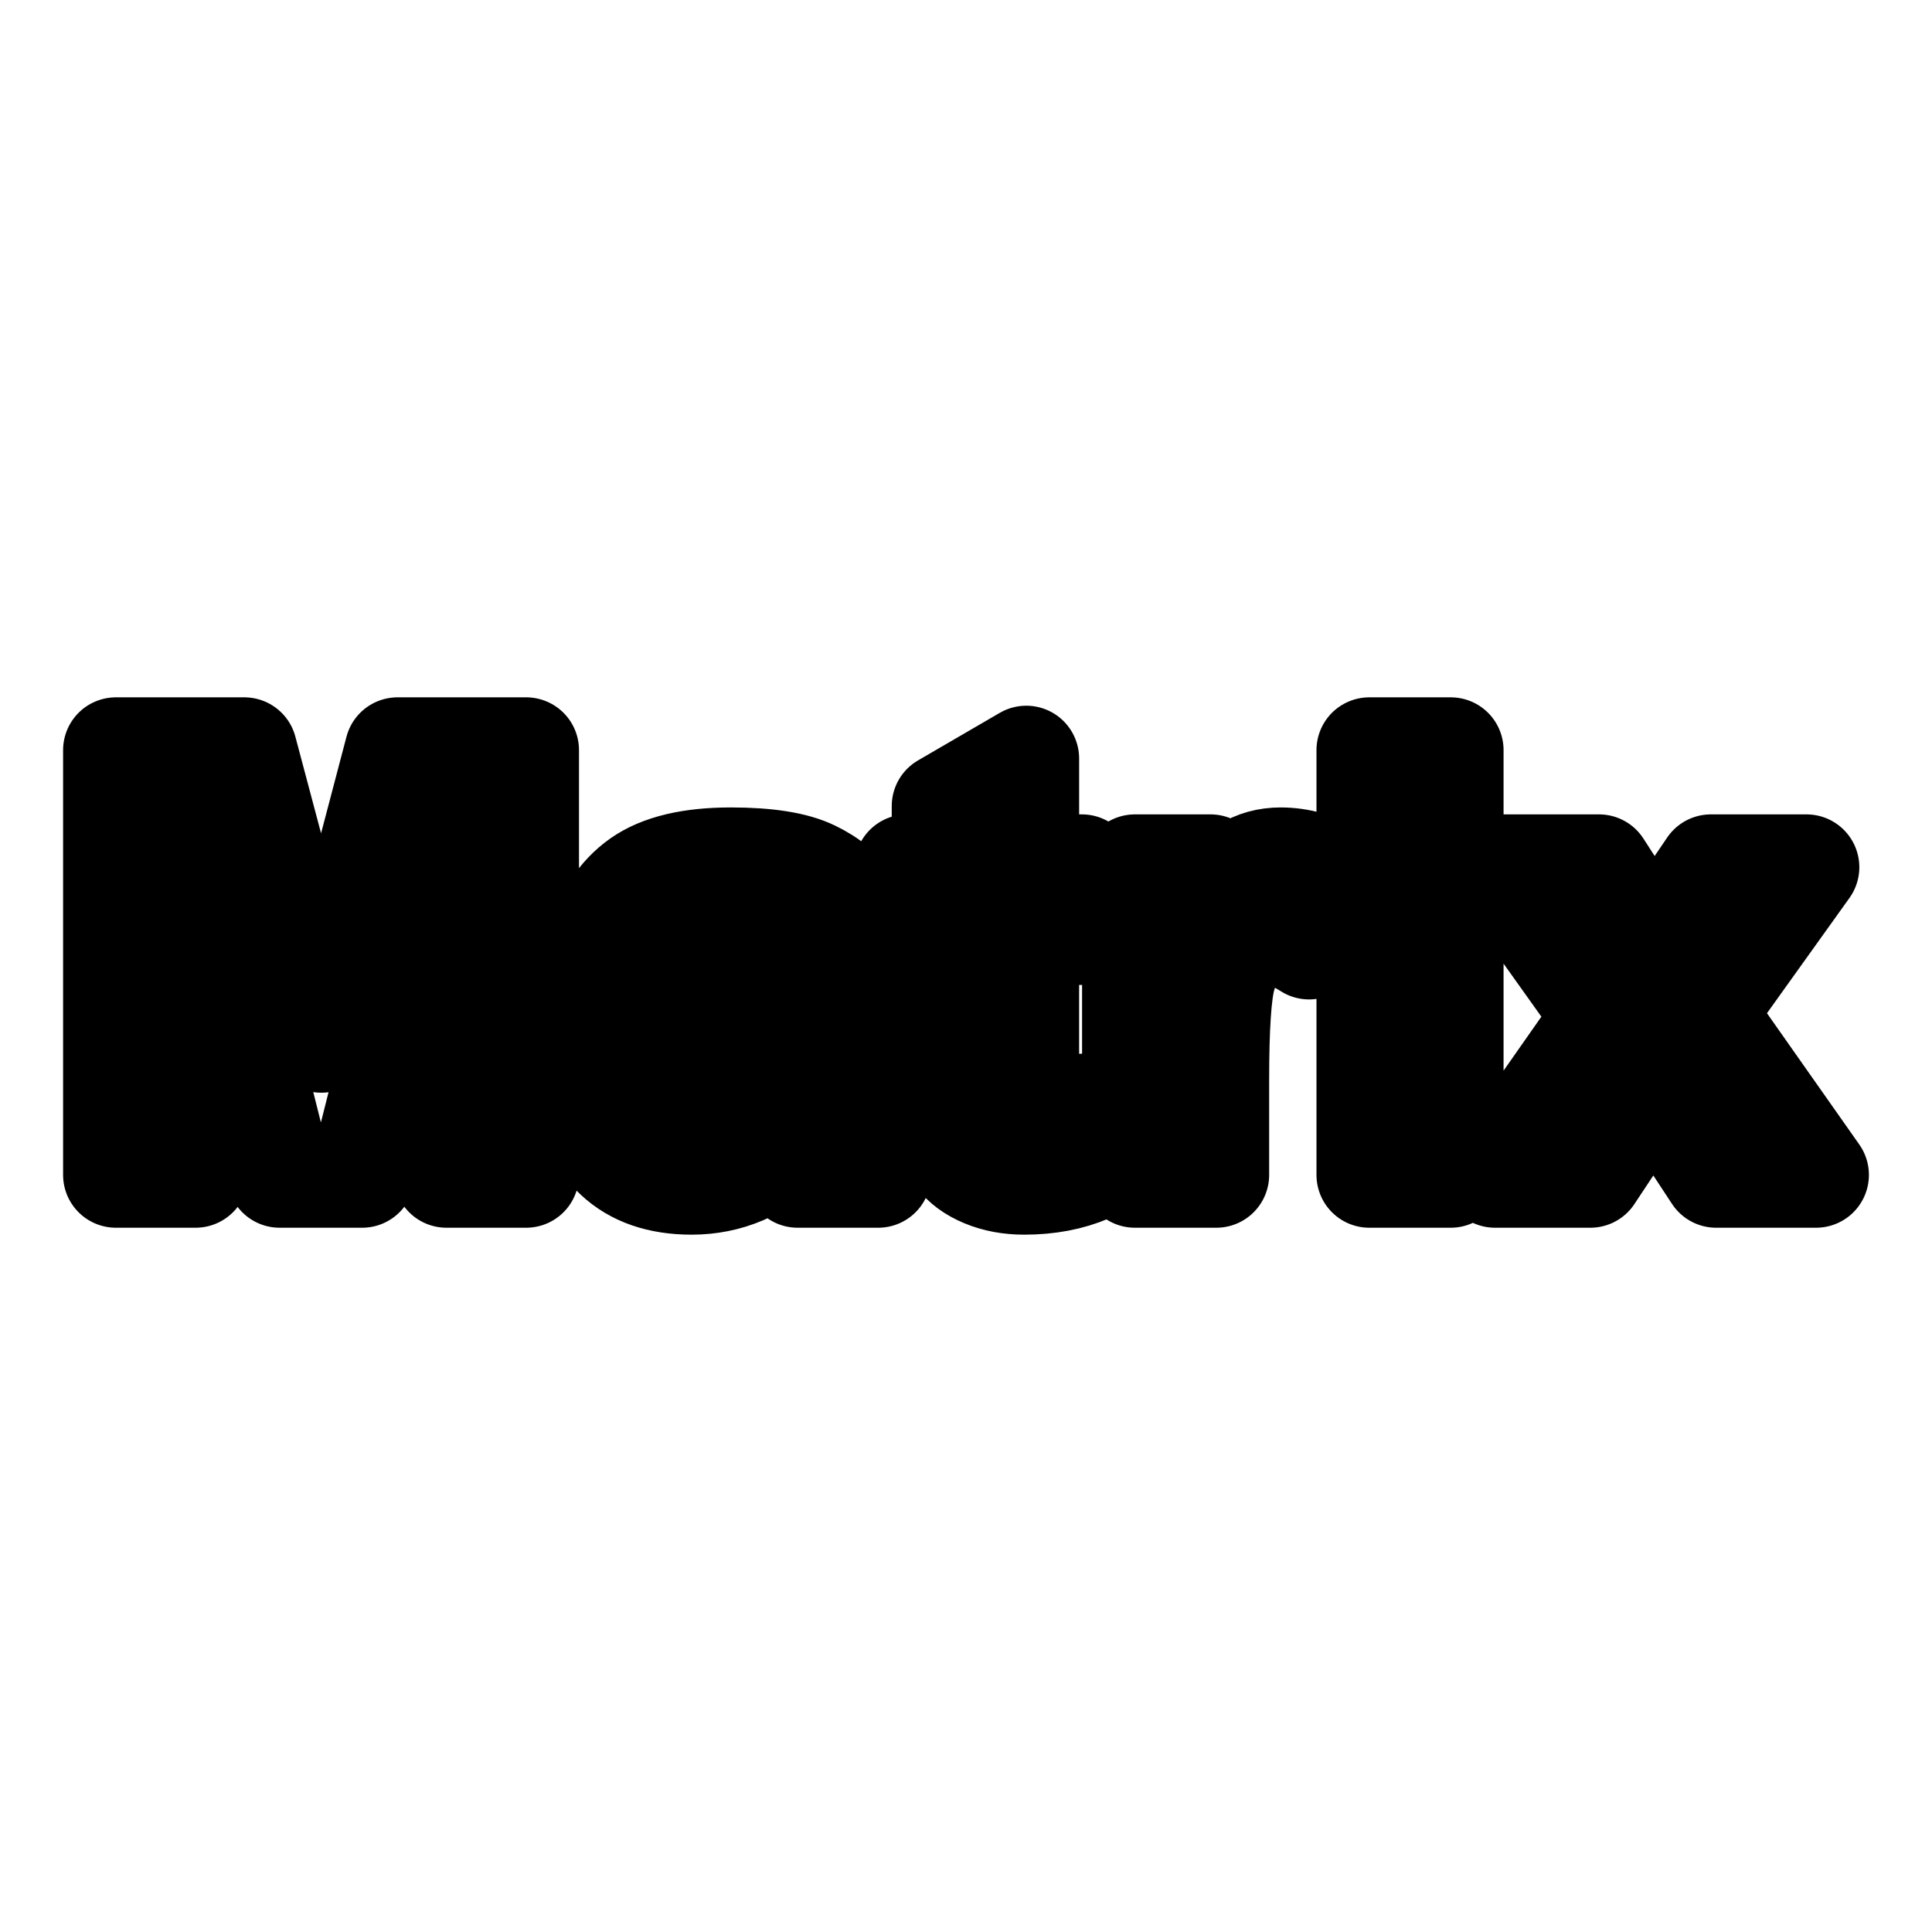
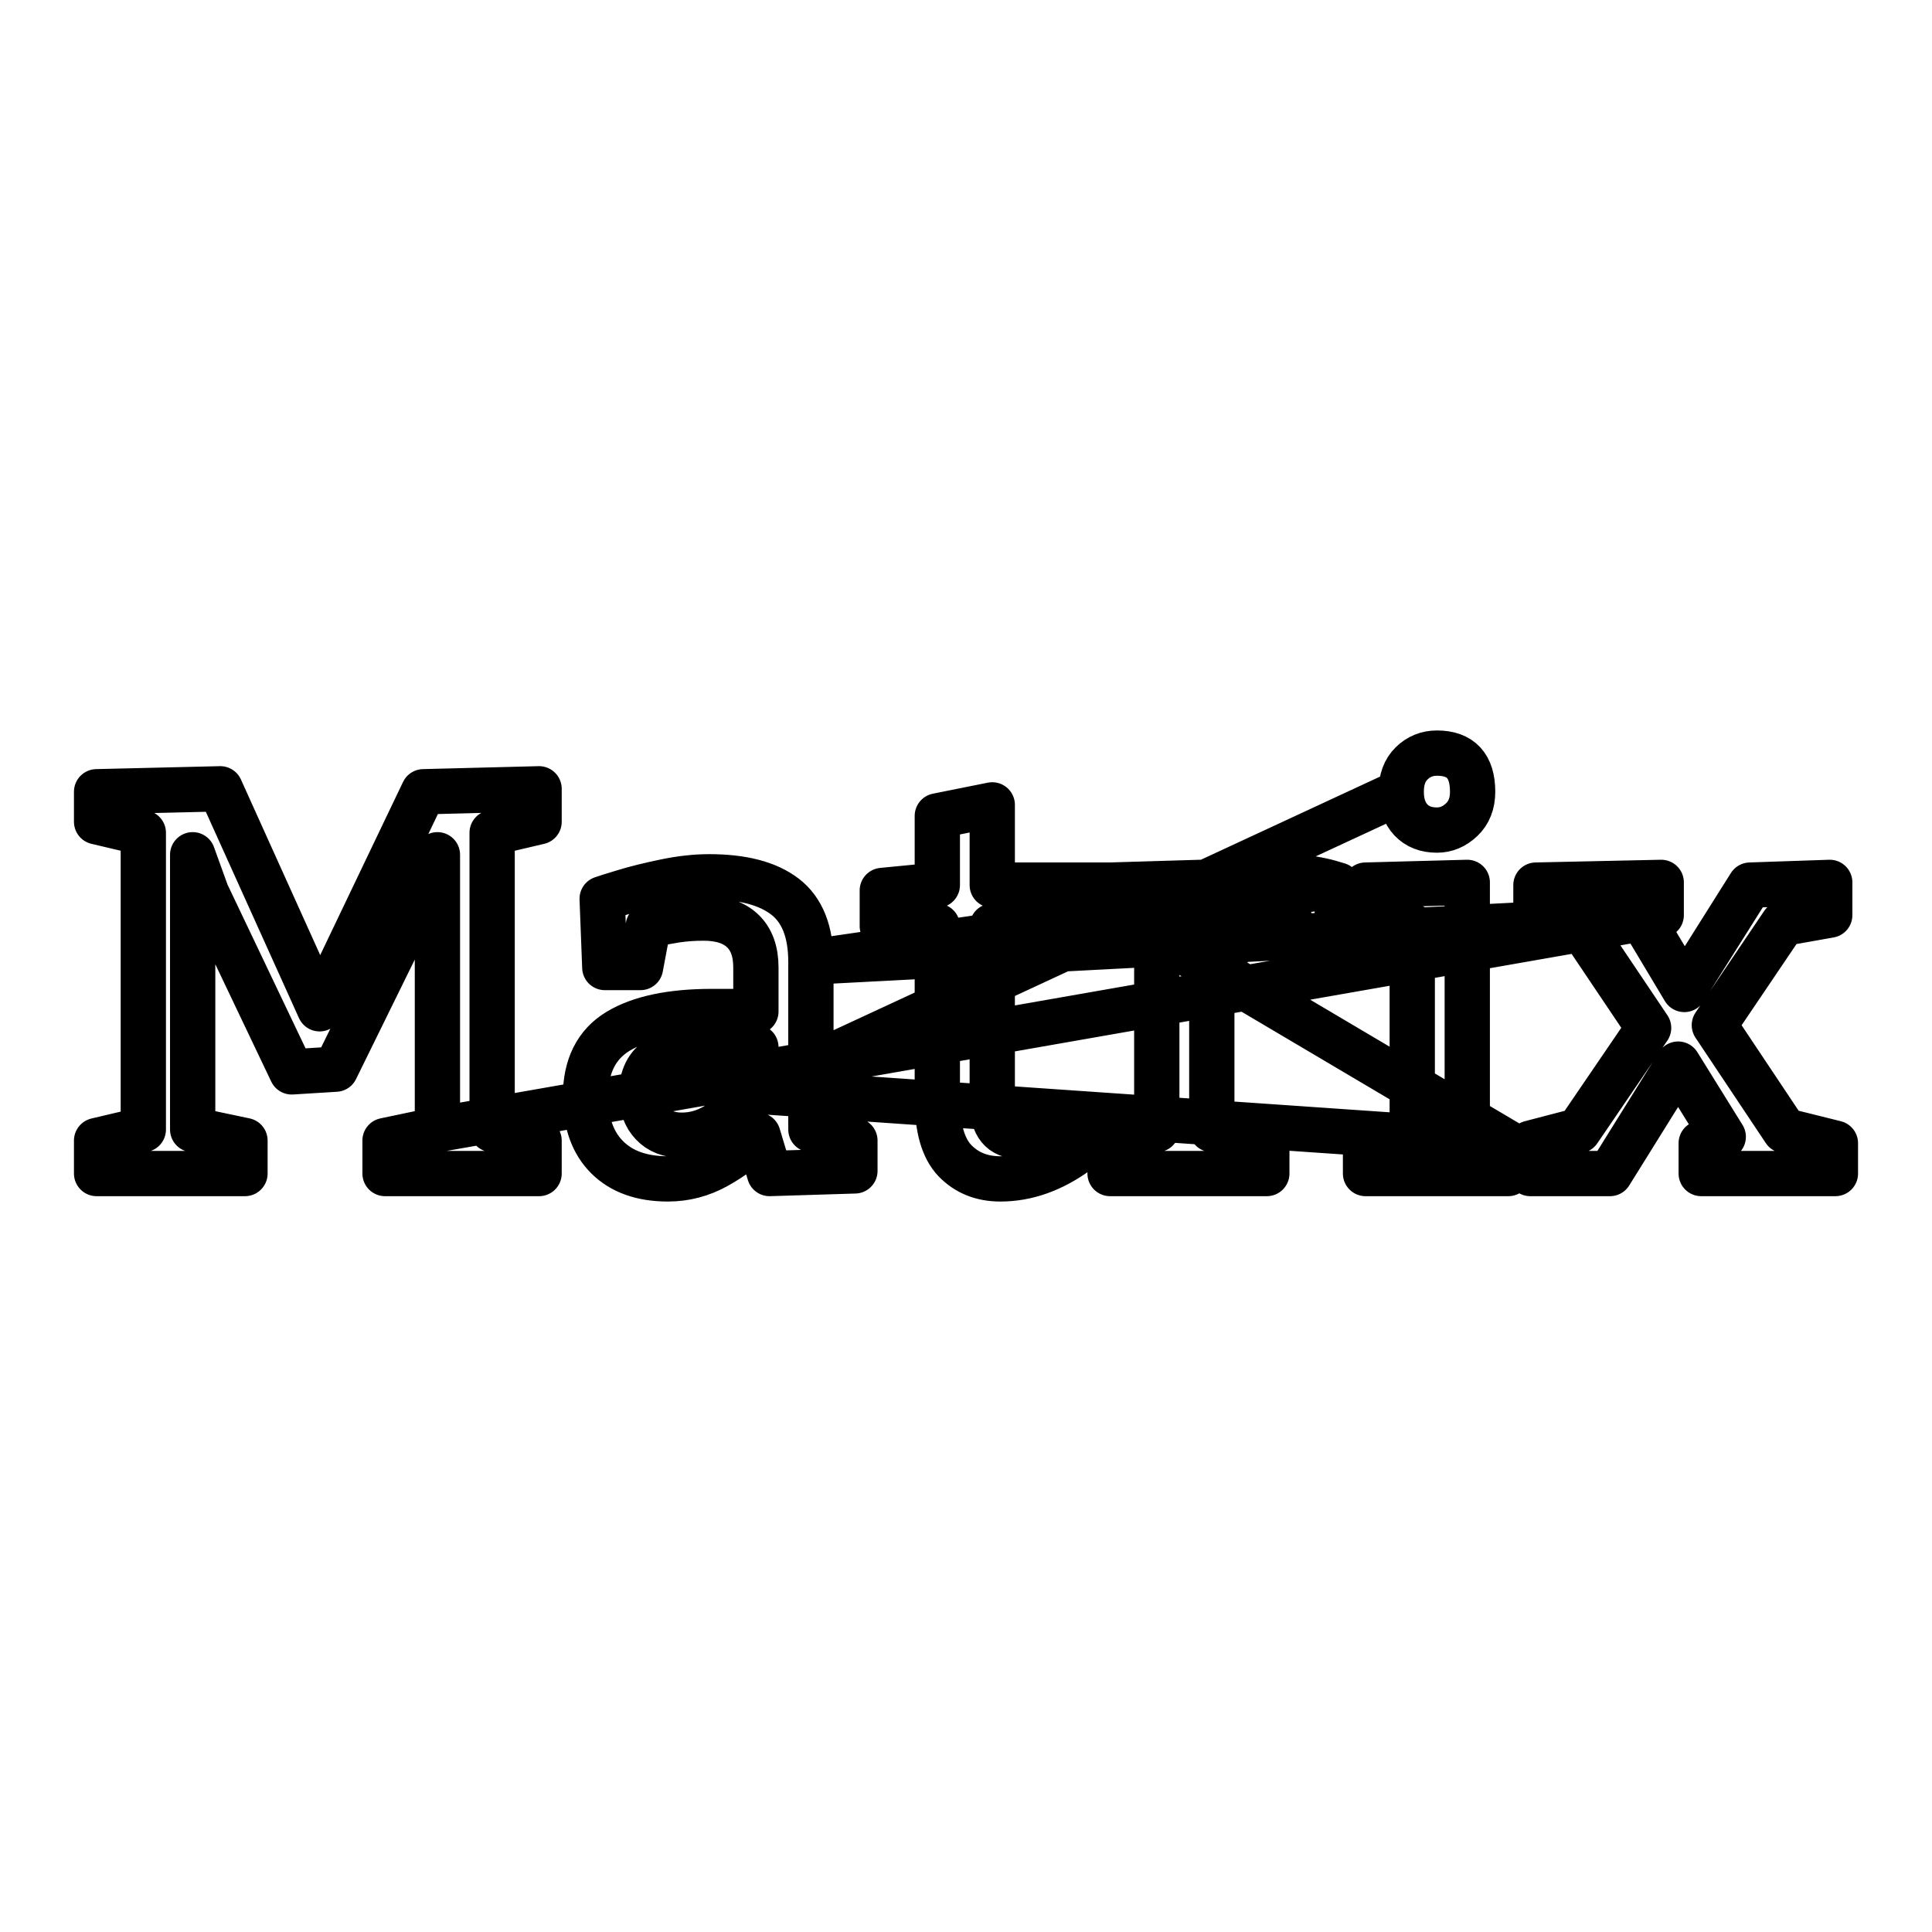
- <svg xmlns="http://www.w3.org/2000/svg" viewBox="0 0 256 256" fill="none" stroke="currentColor" stroke-width="14" stroke-linecap="round" stroke-linejoin="round">
-   <path d="M25.92 155.68 L15.36 155.68 L15.36 99.40 L32.37 99.40 L42.58 137.79 L52.68 99.40 L69.72 99.40 L69.72 155.68 L59.16 155.68 L59.16 111.38 L47.99 155.68 L37.05 155.68 L25.92 111.38 L25.92 155.68 M88.99 127.35 L88.99 127.35 L79.20 125.58 Q80.86 119.67 84.89 116.83 Q88.92 113.99 96.86 113.99 L96.86 113.99 Q104.08 113.99 107.61 115.70 Q111.15 117.40 112.59 120.03 Q114.03 122.66 114.03 129.69 L114.03 129.69 L113.91 142.28 Q113.91 147.66 114.43 150.21 Q114.95 152.76 116.37 155.68 L116.37 155.68 L105.69 155.68 Q105.27 154.61 104.66 152.49 L104.66 152.49 Q104.39 151.53 104.27 151.23 L104.27 151.23 Q101.51 153.91 98.36 155.26 Q95.21 156.60 91.64 156.60 L91.64 156.60 Q85.35 156.60 81.72 153.18 Q78.09 149.77 78.09 144.55 L78.09 144.55 Q78.09 141.09 79.74 138.38 Q81.39 135.68 84.37 134.24 Q87.34 132.80 92.95 131.72 L92.95 131.72 Q100.51 130.30 103.43 129.07 L103.43 129.07 L103.43 128.00 Q103.43 124.89 101.89 123.57 Q100.36 122.24 96.10 122.24 L96.10 122.24 Q93.22 122.24 91.61 123.37 Q89.99 124.51 88.99 127.35 M103.43 138.25 L103.43 136.10 Q101.36 136.79 96.86 137.75 Q92.37 138.71 90.99 139.63 L90.99 139.63 Q88.88 141.13 88.88 143.43 L88.88 143.43 Q88.88 145.70 90.57 147.35 Q92.26 149.00 94.87 149.00 L94.87 149.00 Q97.79 149.00 100.44 147.08 L100.44 147.08 Q102.39 145.62 103.01 143.51 L103.01 143.51 Q103.43 142.13 103.43 138.25 L103.43 138.25 M135.99 114.91 L143.36 114.91 L143.36 123.51 L135.99 123.51 L135.99 139.94 Q135.99 144.93 136.20 145.76 Q136.41 146.58 137.16 147.12 Q137.90 147.66 138.98 147.66 L138.98 147.66 Q140.48 147.66 143.32 146.62 L143.32 146.62 L144.24 154.99 Q140.48 156.60 135.72 156.60 L135.72 156.60 Q132.80 156.60 130.46 155.62 Q128.12 154.64 127.02 153.09 Q125.93 151.53 125.50 148.88 L125.50 148.88 Q125.16 147.00 125.16 141.28 L125.16 141.28 L125.16 123.51 L120.21 123.51 L120.21 114.91 L125.16 114.91 L125.16 106.81 L135.99 100.51 L135.99 114.91 M161.17 143.09 L161.17 155.68 L150.38 155.68 L150.38 114.91 L160.40 114.91 L160.40 120.71 Q162.97 116.60 165.03 115.29 Q167.08 113.99 169.69 113.99 L169.69 113.99 Q173.38 113.99 176.80 116.02 L176.80 116.02 L173.46 125.43 Q170.73 123.66 168.39 123.66 L168.39 123.66 Q166.12 123.66 164.55 124.91 Q162.97 126.16 162.07 129.42 Q161.17 132.68 161.17 143.09 L161.17 143.09 M192.23 109.38 L181.44 109.38 L181.44 99.40 L192.23 99.40 L192.23 109.38 M192.23 155.68 L181.44 155.68 L181.44 114.91 L192.23 114.91 L192.23 155.68 M210.73 155.68 L198.10 155.68 L212.81 134.68 L198.72 114.91 L211.88 114.91 L219.10 126.12 L226.70 114.91 L239.37 114.91 L225.55 134.22 L240.64 155.68 L227.40 155.68 L219.10 143.05 L210.73 155.68" />
+ <svg xmlns="http://www.w3.org/2000/svg" viewBox="0 0 256 256" fill="none" stroke="currentColor" stroke-width="6" stroke-linecap="round" stroke-linejoin="round">
+   <path d="M57.96 149.67 V113.26 L55.75 118.74 L44.48 141.67 L38.65 142.03 L27.38 118.38 L25.53 113.26 V149.67 L32.46 151.13 V155.5 H12.8 V151.13 L18.99 149.67 V110.35 L12.8 108.89 V104.91 L29.19 104.52 L42.35 133.67 L56.11 104.91 L71.43 104.52 V108.89 L65.21 110.35 V149.67 L71.43 151.13 V155.5 H51.02 V151.13 L57.96 149.67 L217.56 121.72 L223.18 131.11 L231.89 117.28 L242.45 116.92 V121.26 L236.27 122.36 L227.16 135.84 L236.48 149.81 L243.2 151.48 V155.5 H225.42 V151.48 L228.34 150.63 L222.36 141 L213.33 155.5 H202.77 V151.48 L209.17 149.81 L218.45 136.2 L209.1 122.29 L203.52 121.26 V117.28 L220.12 116.92 V121.26 L217.56 121.72 L107.45 127.48 V149.67 L113.28 151.13 V155.15 L101.97 155.5 L100.44 150.42 C98.88 151.98 97.07 153.34 95.02 154.49 C92.97 155.64 90.8 156.21 88.5 156.21 C85.06 156.21 82.38 155.26 80.46 153.35 C78.54 151.44 77.58 148.76 77.58 145.3 C77.58 141.27 79.03 138.38 81.92 136.64 C84.81 134.9 88.95 134.03 94.33 134.03 H100.16 V128.2 C100.16 126.06 99.57 124.44 98.38 123.32 C97.2 122.21 95.48 121.65 93.23 121.65 C91.92 121.65 90.73 121.74 89.64 121.9 C88.55 122.07 87.69 122.23 87.06 122.4 C86.43 122.57 86.04 122.67 85.9 122.72 L84.87 128.2 H80.14 L79.79 119.09 C80.17 118.95 81.12 118.65 82.65 118.19 C84.18 117.72 85.99 117.27 88.07 116.84 C90.16 116.4 92.12 116.18 93.97 116.18 C98.38 116.18 101.73 117.05 104.02 118.81 C106.3 120.56 107.45 123.45 107.45 127.48 L177.32 117.28 L176.96 127.84 H172.2 L171.13 122.36 C168.71 122.36 166.62 122.95 164.87 124.11 C163.12 125.27 161.68 126.58 160.57 128.05 V149.67 L167.86 151.48 V155.5 H147.09 V151.48 L153.28 149.67 V122.72 L147.09 121.26 V117.28 L159.11 116.92 L159.75 122.22 C161.13 120.73 162.76 119.35 164.64 118.08 C166.52 116.81 168.57 116.18 170.77 116.18 C171.84 116.18 172.85 116.26 173.81 116.43 C174.77 116.59 175.56 116.76 176.18 116.94 C176.79 117.12 177.17 117.23 177.32 117.28 L142.04 117.28 V122.72 H131.48 V146.12 C131.48 149.08 132.69 150.56 135.11 150.56 C136.68 150.56 138.57 149.96 140.8 148.75 L142.76 152.59 C139.46 155 136.06 156.21 132.55 156.21 C130.09 156.21 128.08 155.4 126.52 153.78 C124.97 152.15 124.2 149.46 124.2 145.69 V122.72 H116.91 V117.99 L124.2 117.28 V108.11 L131.48 106.65 V117.28 H142.04 L199.86 151.48 V155.5 H180.94 V151.48 L187.13 149.67 V122.72 L180.94 121.26 V117.28 L194.42 116.92 V149.67 L199.86 151.48 L100.16 144.59 C100.16 144.68 99.65 145.24 98.63 146.26 C97.61 147.28 96.38 148.23 94.93 149.1 C93.49 149.98 91.96 150.42 90.35 150.42 C88.69 150.42 87.38 149.92 86.44 148.92 C85.49 147.93 85.01 146.6 85.01 144.94 C85.01 142.76 85.79 141.19 87.34 140.21 C88.89 139.24 91.47 138.76 95.08 138.76 H100.16 V144.59 L185.67 104.91 C185.67 103.29 186.13 102.04 187.06 101.14 C187.98 100.24 189.1 99.79 190.4 99.79 C193.55 99.79 195.13 101.49 195.13 104.91 C195.13 106.47 194.64 107.71 193.67 108.62 C192.7 109.54 191.61 109.99 190.4 109.99 C188.95 109.99 187.8 109.54 186.95 108.64 C186.1 107.74 185.67 106.49 185.67 104.91" />
</svg>
